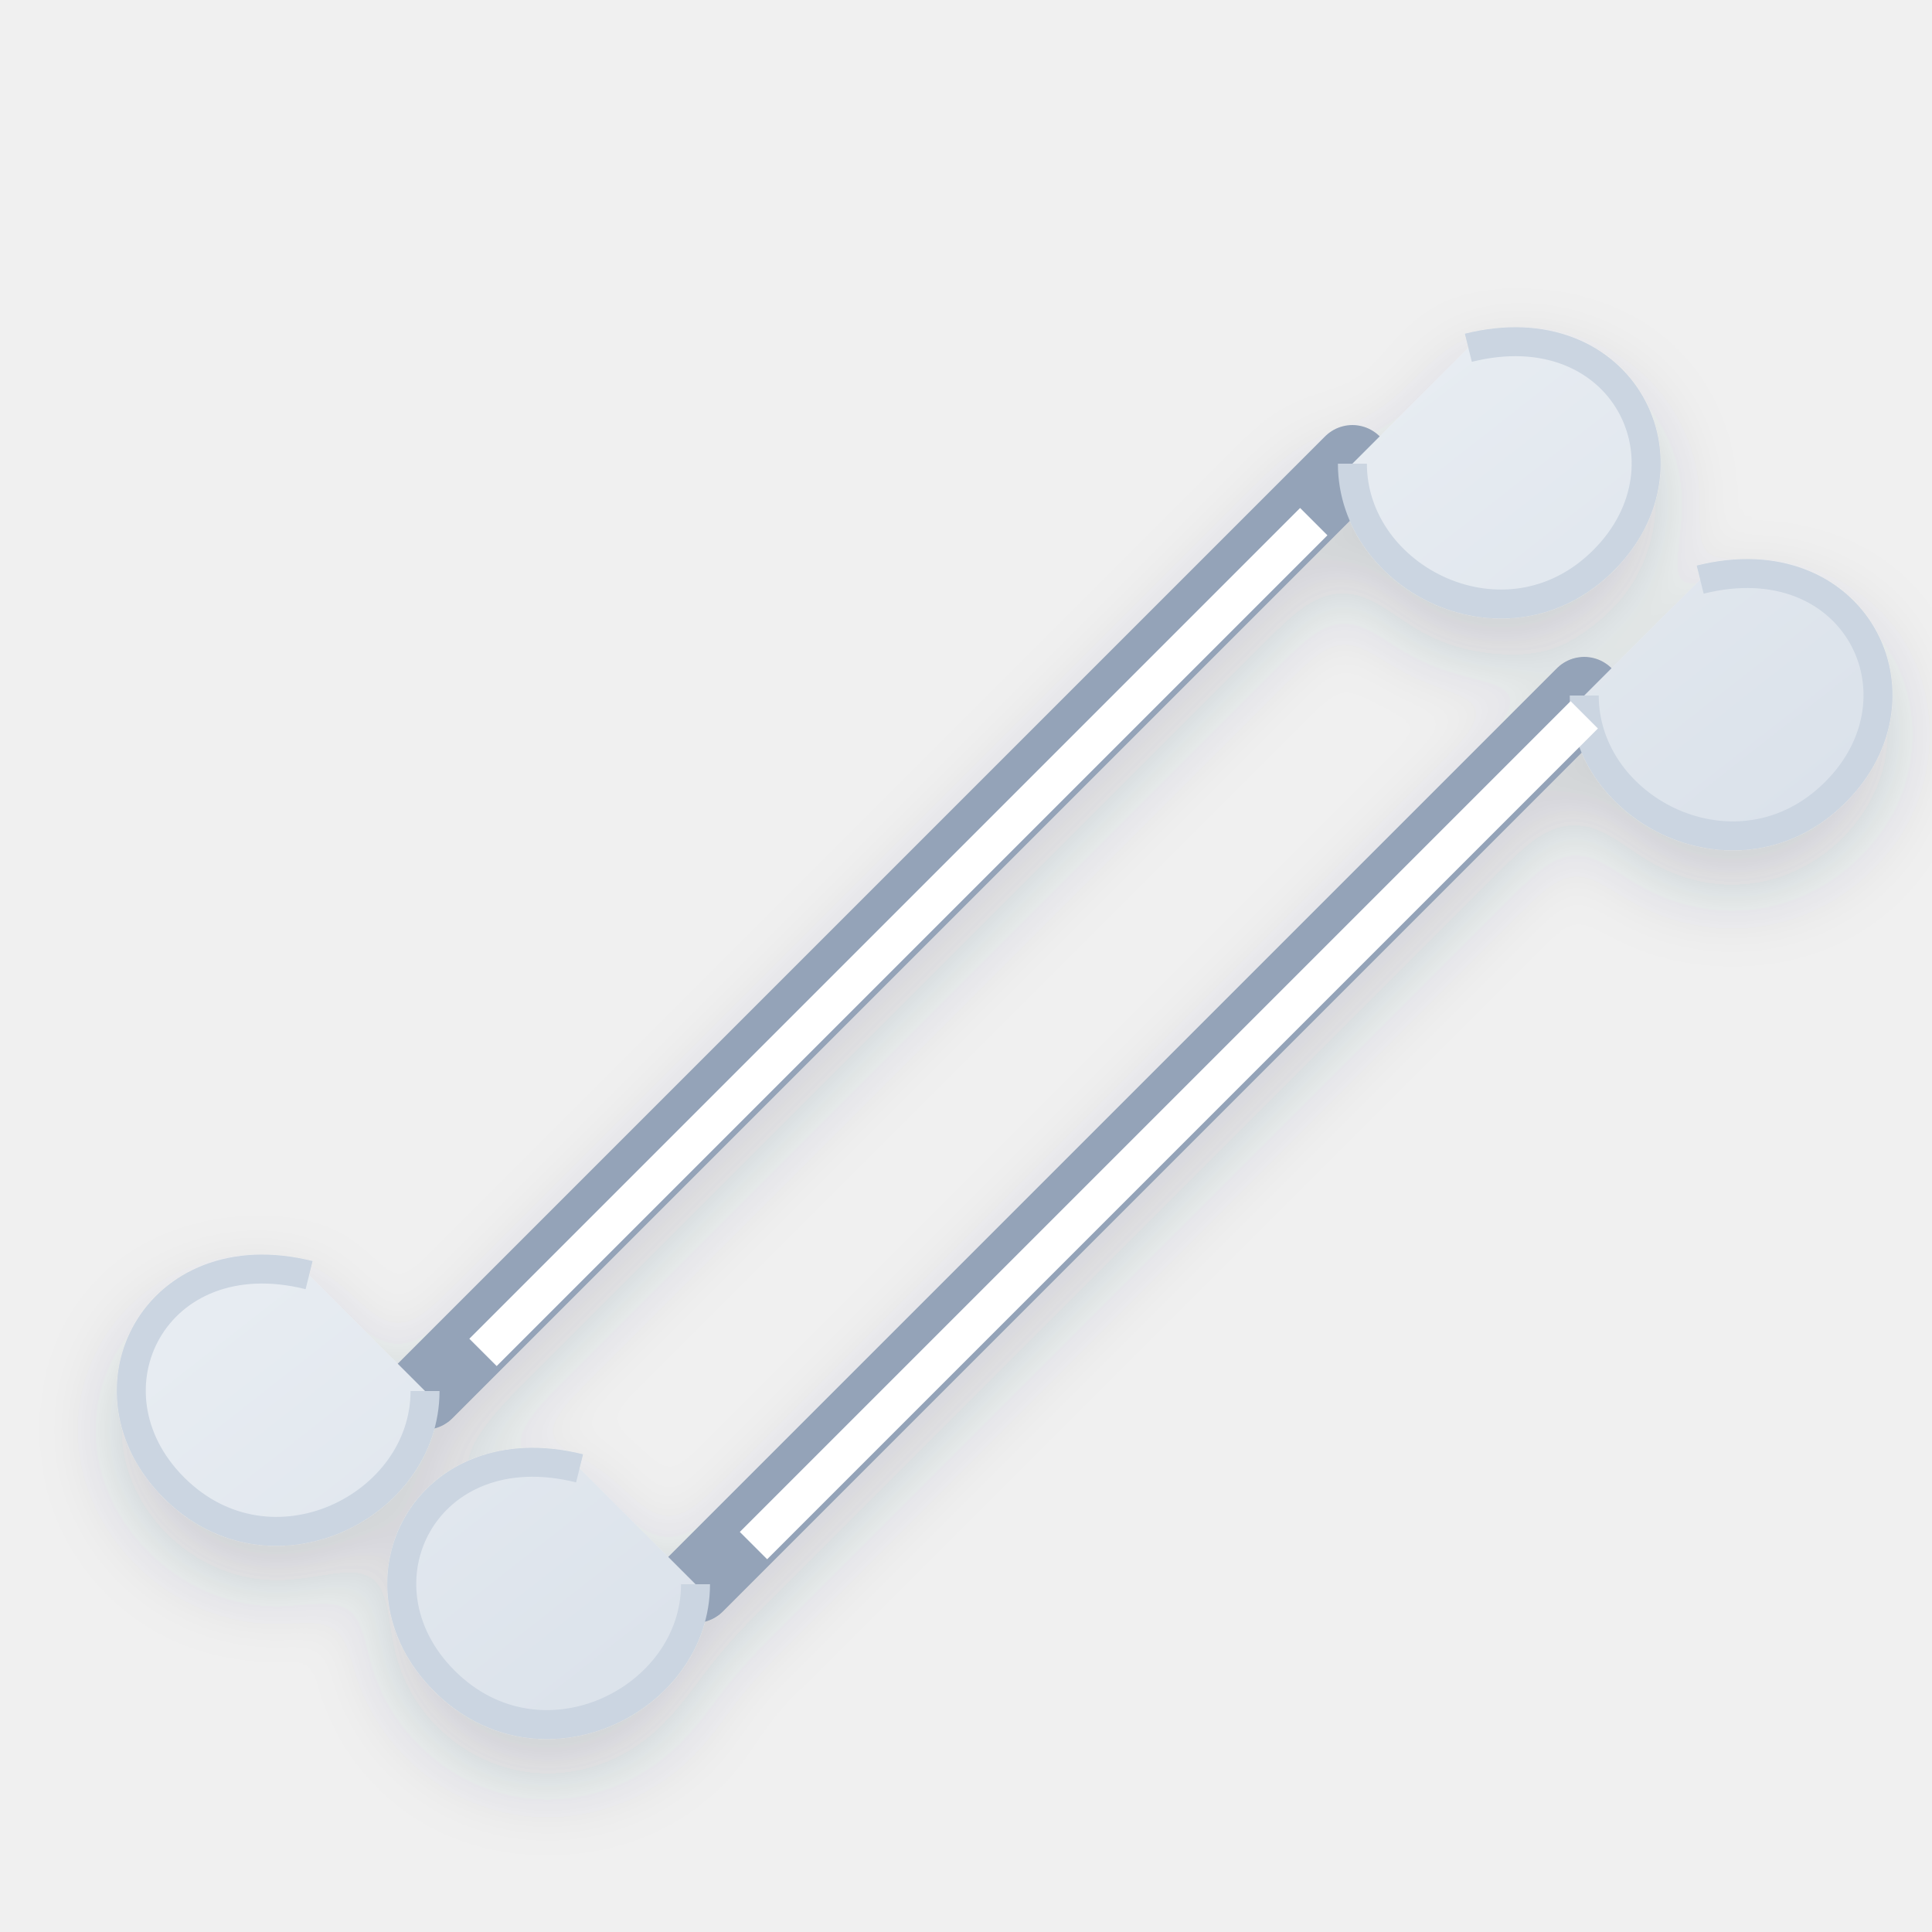
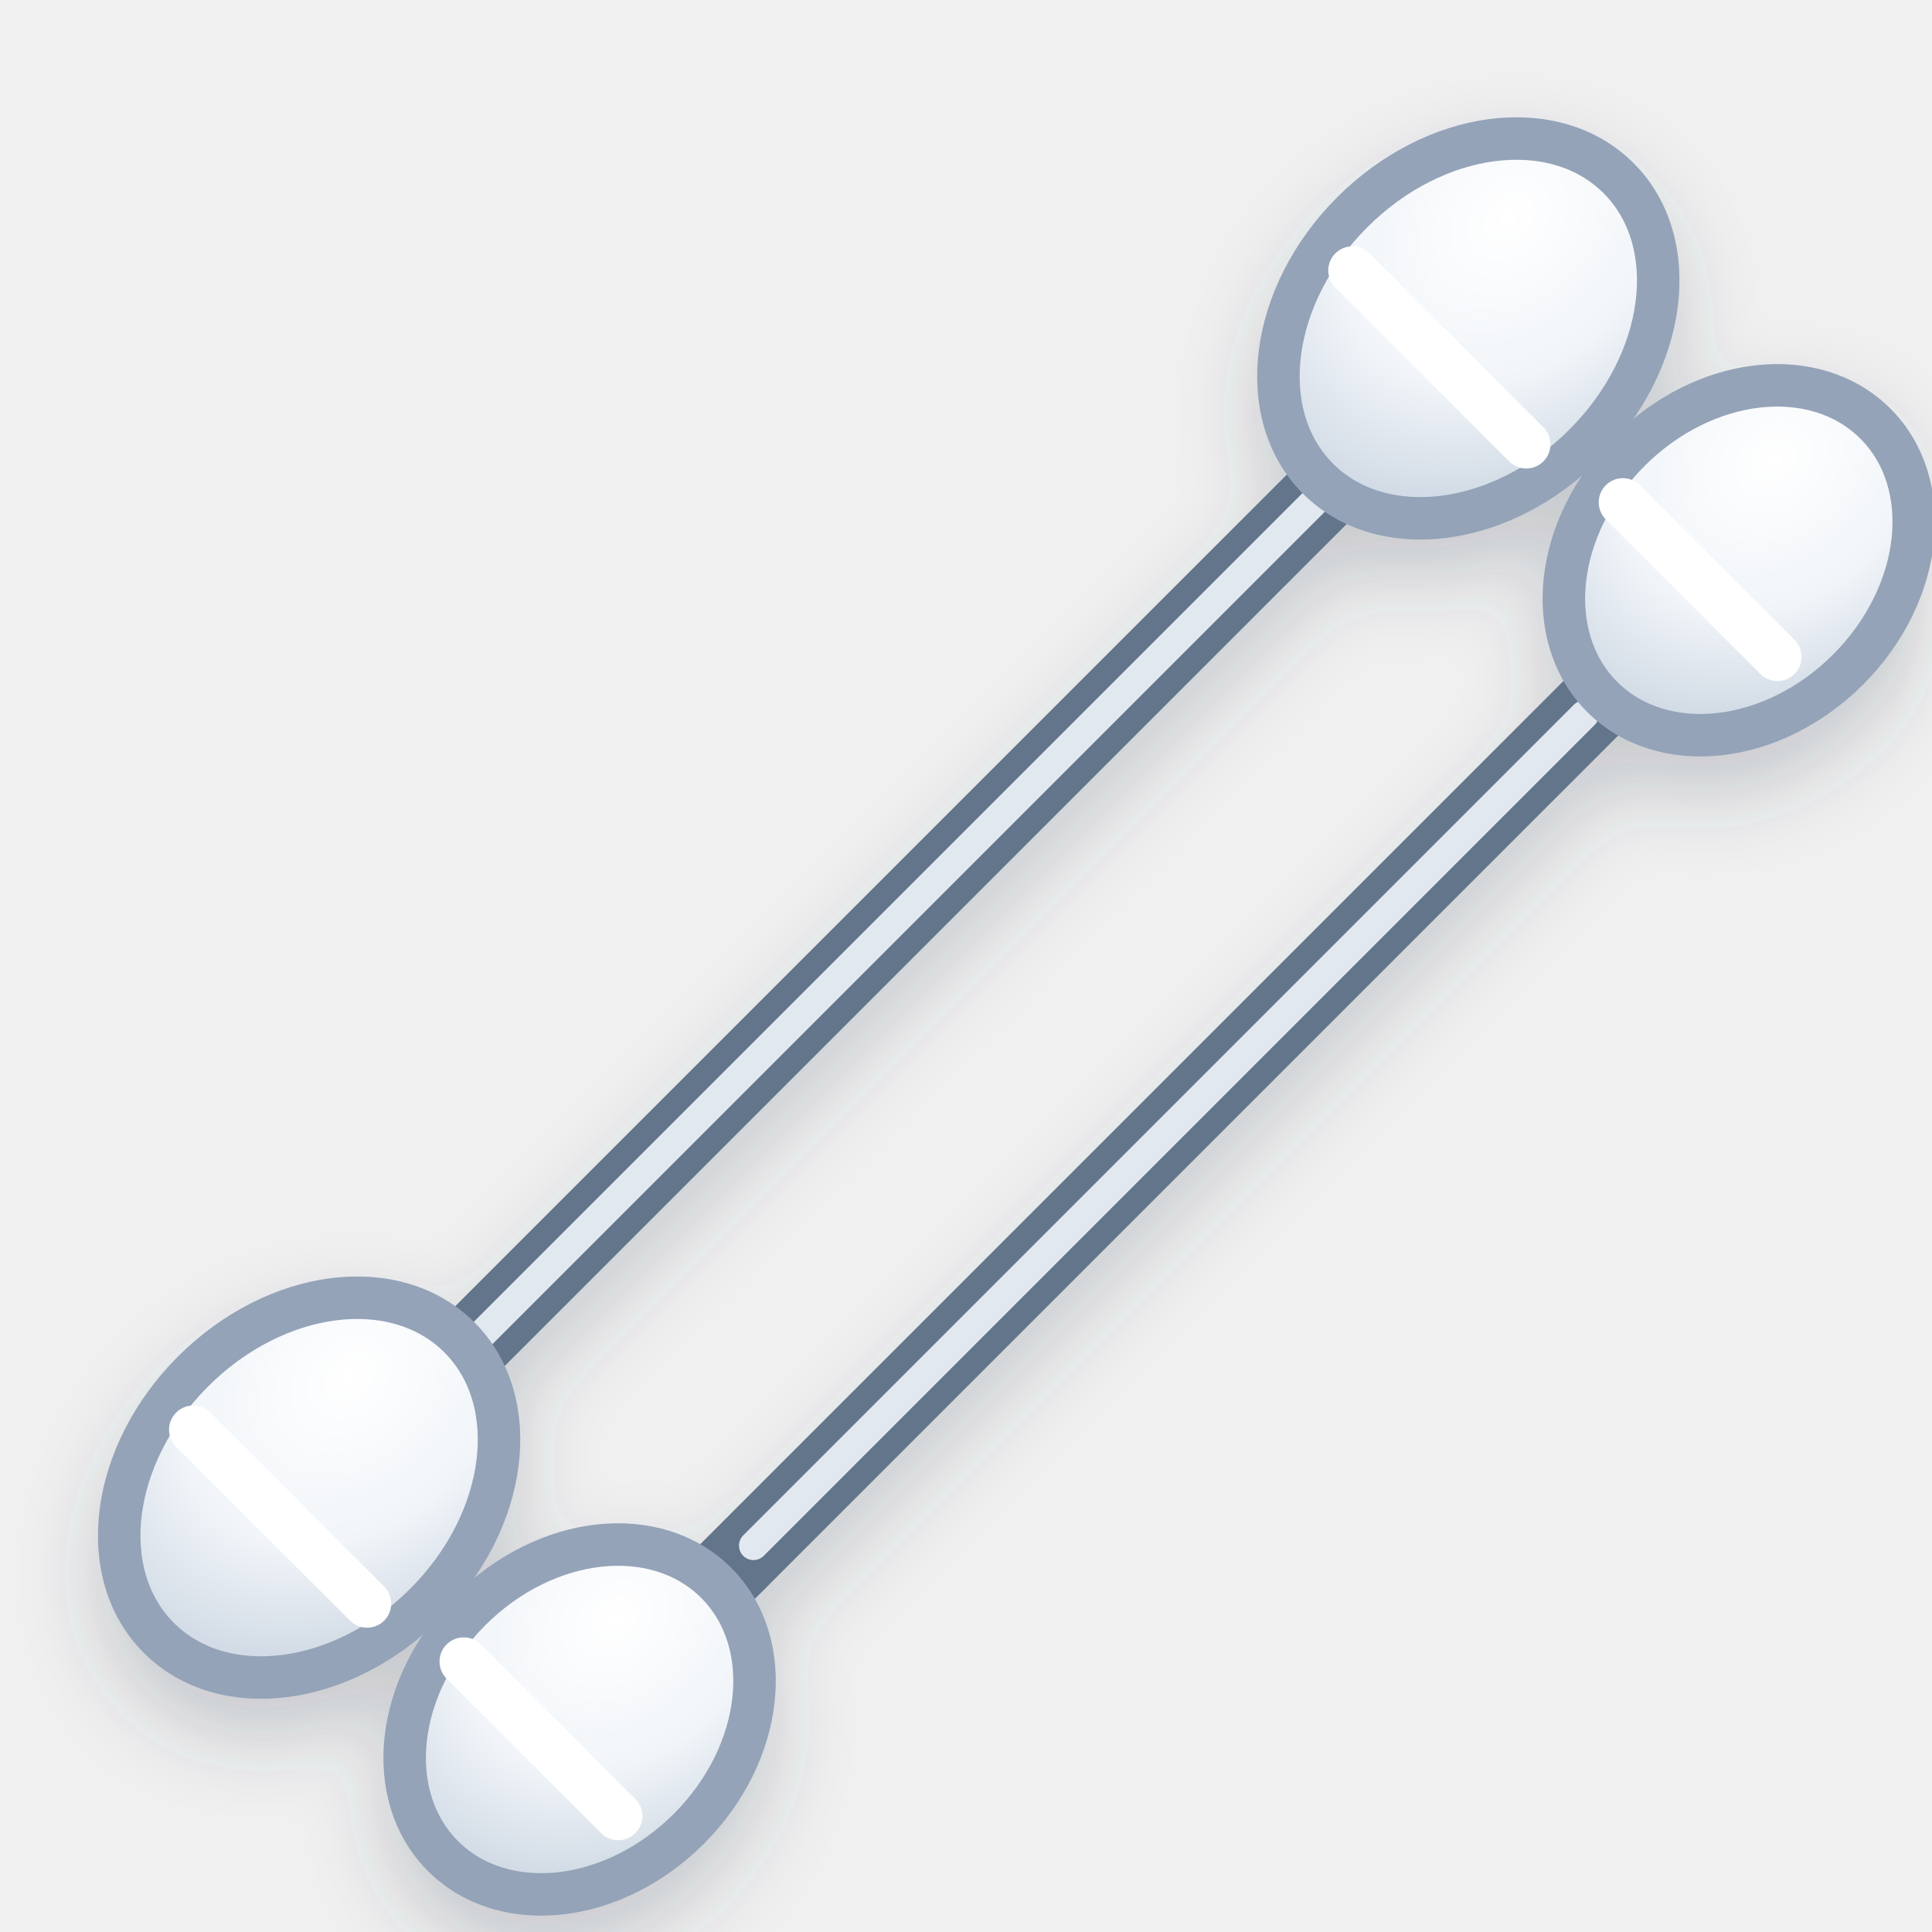
<svg xmlns="http://www.w3.org/2000/svg" viewBox="0 0 100 100">
  <defs>
-     <linearGradient id="bathroom-cotton-swab-main" x1="0" y1="0" x2="1" y2="1">
-       <stop offset="0" stop-color="#f8fafc" />
+     <radialGradient id="bathroom-cotton-swab-main" cx=".35" cy=".25" r=".8">
+       <stop offset="0" stop-color="#fff" />
+       <stop offset=".55" stop-color="#f1f5f9" />
      <stop offset="1" stop-color="#cbd5e1" />
-     </linearGradient>
+     </radialGradient>
    <filter id="bathroom-cotton-swab-shadow" x="-20%" y="-20%" width="140%" height="140%">
-       <feDropShadow dx="0" dy="2" stdDeviation="2" flood-color="#334155" flood-opacity=".18" />
+       <feDropShadow dx="0" dy="2" stdDeviation="2" flood-color="#334155" flood-opacity=".22" />
    </filter>
  </defs>
  <g filter="url(#bathroom-cotton-swab-shadow)">
-     <path d="M22 72 70 24M36 82 82 36" fill="none" stroke="#94a3b8" stroke-width="4" stroke-linecap="round" />
-     <path d="M16 66c-8-2-12 6-7 11s13 1 13-5M76 18c8-2 12 6 7 11s-13 1-13-5M30 76c-8-2-12 6-7 11s13 1 13-5M88 30c8-2 12 6 7 11s-13 1-13-5" fill="url(#bathroom-cotton-swab-main)" stroke="#cbd5e1" stroke-width="1.5" />
-     <path d="M25 70 68 27M39 80l43-43" fill="none" stroke="#fff" stroke-width="2" />
+     <path d="M20 74 73 21M34 85 87 32" fill="none" stroke="#64748b" stroke-width="4" stroke-linecap="round" />
+     <path d="M24 70 68 26M39 80l43-43" fill="none" stroke="#e2e8f0" stroke-width="1.5" stroke-linecap="round" />
+     <ellipse cx="16" cy="77" rx="8.5" ry="11" transform="rotate(45 16 77)" fill="url(#bathroom-cotton-swab-main)" stroke="#94a3b8" stroke-width="2.2" />
+     <ellipse cx="76" cy="17" rx="8.5" ry="11" transform="rotate(45 76 17)" fill="url(#bathroom-cotton-swab-main)" stroke="#94a3b8" stroke-width="2.2" />
+     <ellipse cx="30" cy="89" rx="8" ry="10" transform="rotate(45 30 89)" fill="url(#bathroom-cotton-swab-main)" stroke="#94a3b8" stroke-width="2.2" />
+     <ellipse cx="90" cy="29" rx="8" ry="10" transform="rotate(45 90 29)" fill="url(#bathroom-cotton-swab-main)" stroke="#94a3b8" stroke-width="2.2" />
+     <path d="m10 74 9 9M70 14l9 9M24 86l8 8M84 26l8 8" fill="none" stroke="#fff" stroke-width="2.5" stroke-linecap="round" />
  </g>
</svg>
